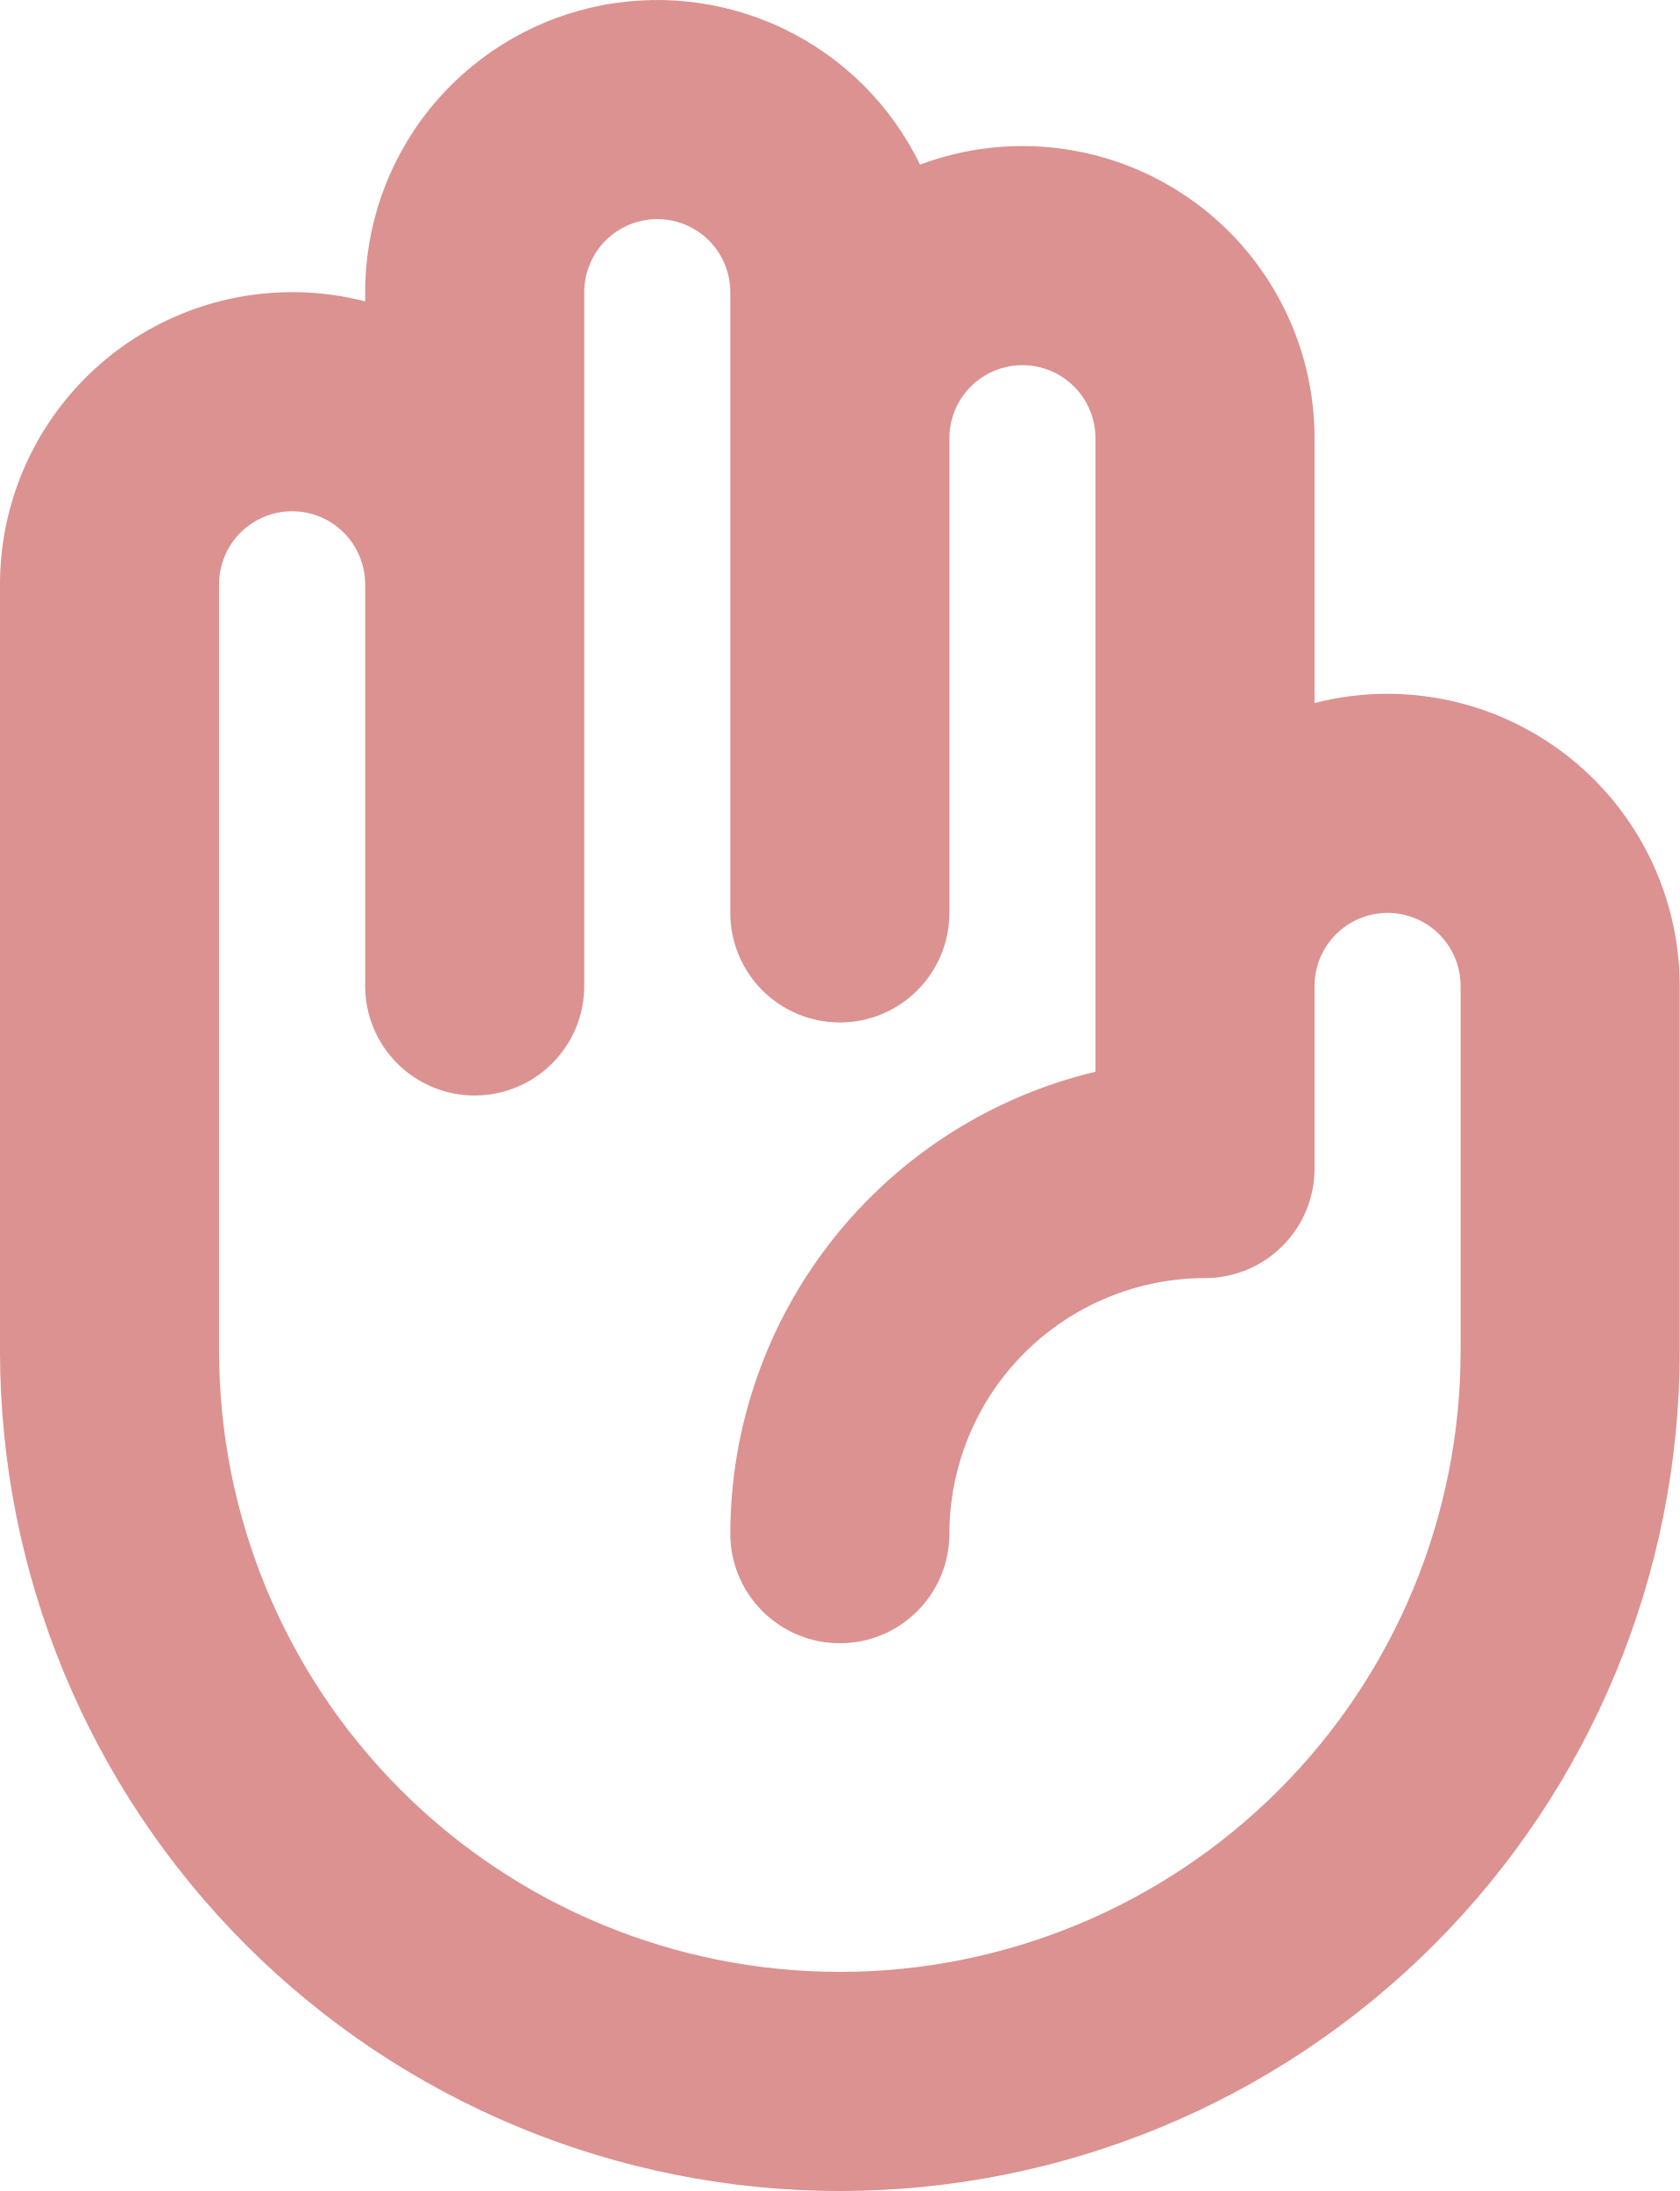
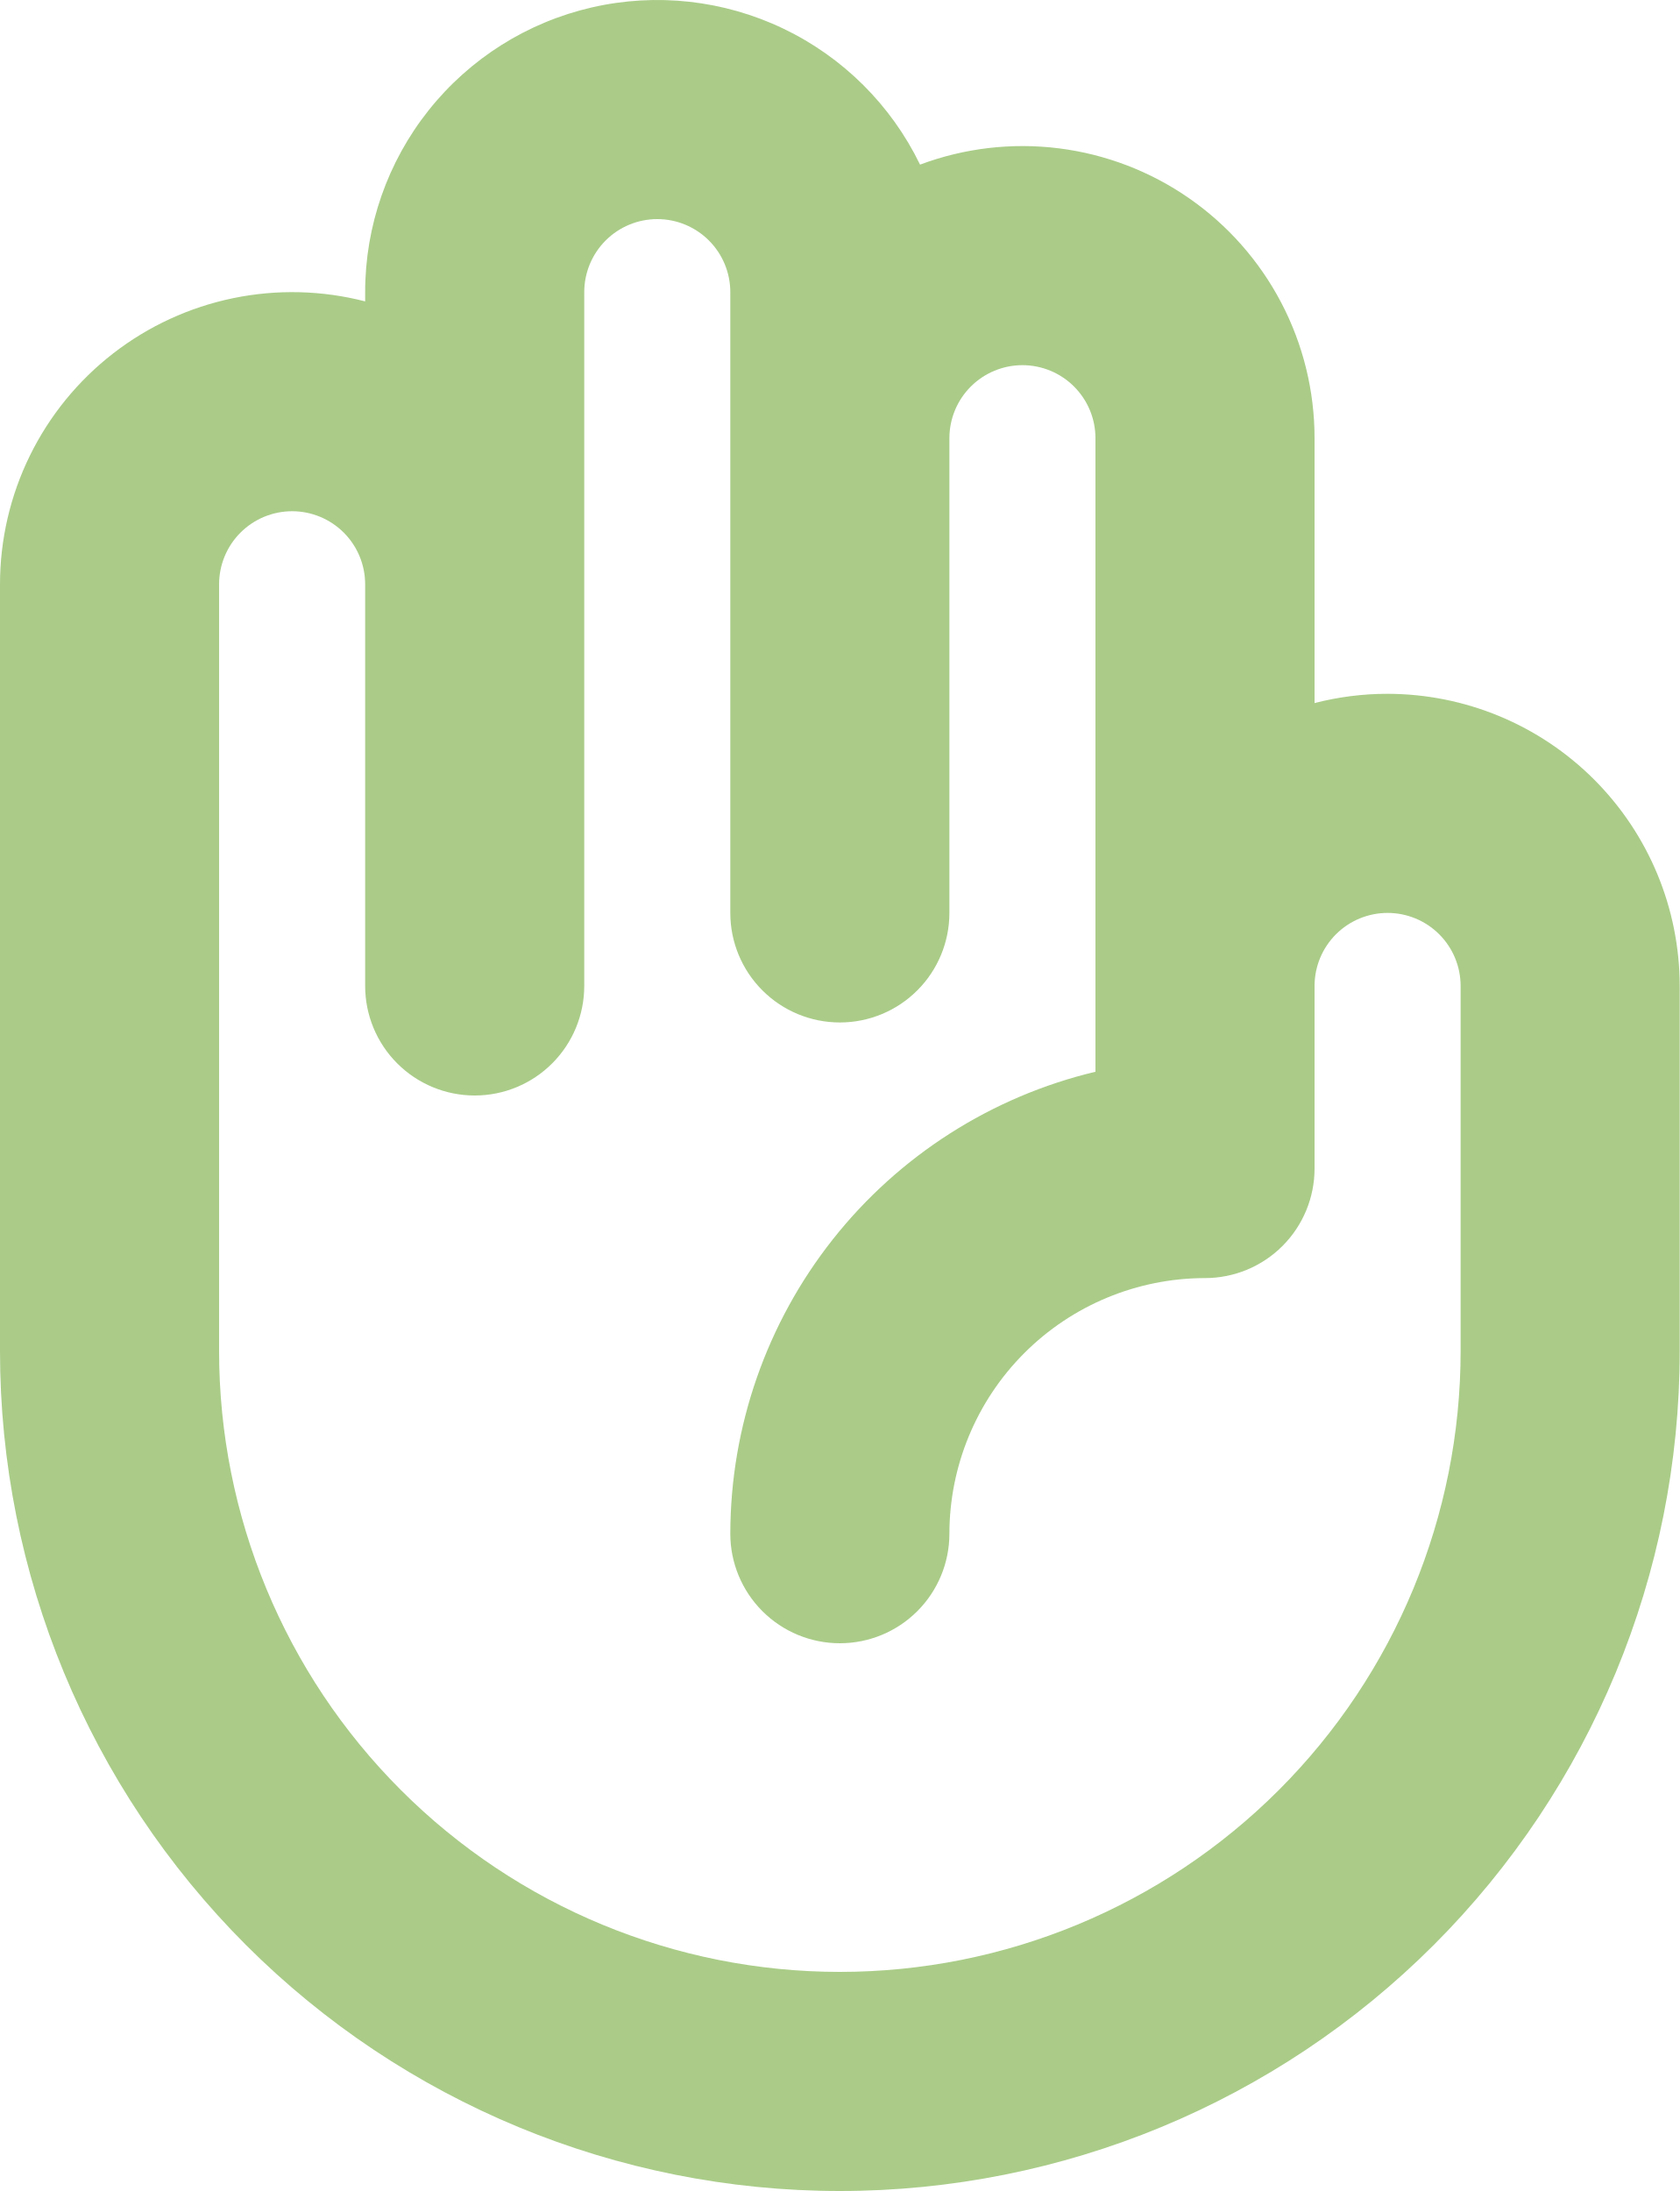
<svg xmlns="http://www.w3.org/2000/svg" width="184" height="240" viewBox="0 0 184 240" fill="none">
-   <path d="M152 76C149.301 75.998 146.613 76.338 144 77.013V48C144.001 42.831 142.75 37.739 140.353 33.159C137.957 28.579 134.486 24.648 130.238 21.702C125.991 18.757 121.092 16.884 115.963 16.245C110.834 15.606 105.626 16.22 100.785 18.033C97.625 11.518 92.349 6.267 85.818 3.139C79.287 0.011 71.888 -0.809 64.831 0.813C57.774 2.434 51.475 6.402 46.965 12.067C42.455 17.732 39.999 24.759 40 32V33.013C35.271 31.794 30.326 31.674 25.544 32.66C20.761 33.647 16.268 35.715 12.407 38.705C8.547 41.696 5.422 45.53 3.271 49.914C1.121 54.299 0.002 59.117 0 64V148C0 172.4 9.693 195.8 26.946 213.054C44.2 230.307 67.6 240 92 240C116.4 240 139.8 230.307 157.054 213.054C174.307 195.8 184 172.4 184 148V108C183.99 99.516 180.616 91.382 174.617 85.383C168.618 79.384 160.484 76.01 152 76ZM160 148C160 166.035 152.836 183.331 140.083 196.083C127.331 208.836 110.035 216 92 216C73.965 216 56.669 208.836 43.917 196.083C31.164 183.331 24 166.035 24 148V64C24 61.878 24.843 59.843 26.343 58.343C27.843 56.843 29.878 56 32 56C34.122 56 36.157 56.843 37.657 58.343C39.157 59.843 40 61.878 40 64V108C40 111.183 41.264 114.235 43.515 116.485C45.765 118.736 48.817 120 52 120C55.183 120 58.235 118.736 60.485 116.485C62.736 114.235 64 111.183 64 108V32C64 29.878 64.843 27.843 66.343 26.343C67.843 24.843 69.878 24 72 24C74.122 24 76.157 24.843 77.657 26.343C79.157 27.843 80 29.878 80 32V100C80 103.183 81.264 106.235 83.515 108.485C85.765 110.736 88.817 112 92 112C95.183 112 98.235 110.736 100.485 108.485C102.736 106.235 104 103.183 104 100V48C104 45.878 104.843 43.843 106.343 42.343C107.843 40.843 109.878 40 112 40C114.122 40 116.157 40.843 117.657 42.343C119.157 43.843 120 45.878 120 48V117.397C108.618 120.114 98.482 126.583 91.226 135.763C83.969 144.943 80.015 156.298 80 168C80 171.183 81.264 174.235 83.515 176.485C85.765 178.736 88.817 180 92 180C95.183 180 98.235 178.736 100.485 176.485C102.736 174.235 104 171.183 104 168C104.008 160.576 106.961 153.459 112.21 148.21C117.459 142.961 124.576 140.008 132 140C135.183 140 138.235 138.736 140.485 136.485C142.736 134.235 144 131.183 144 128V108C144 105.878 144.843 103.843 146.343 102.343C147.843 100.843 149.878 100 152 100C154.122 100 156.157 100.843 157.657 102.343C159.157 103.843 160 105.878 160 108V148Z" fill="#DB9291" />
+   <path d="M152 76C149.301 75.998 146.613 76.338 144 77.013V48C144.001 42.831 142.75 37.739 140.353 33.159C137.957 28.579 134.486 24.648 130.238 21.702C125.991 18.757 121.092 16.884 115.963 16.245C110.834 15.606 105.626 16.22 100.785 18.033C97.625 11.518 92.349 6.267 85.818 3.139C79.287 0.011 71.888 -0.809 64.831 0.813C57.774 2.434 51.475 6.402 46.965 12.067C42.455 17.732 39.999 24.759 40 32V33.013C35.271 31.794 30.326 31.674 25.544 32.66C20.761 33.647 16.268 35.715 12.407 38.705C8.547 41.696 5.422 45.53 3.271 49.914C1.121 54.299 0.002 59.117 0 64V148C0 172.4 9.693 195.8 26.946 213.054C44.2 230.307 67.6 240 92 240C116.4 240 139.8 230.307 157.054 213.054C174.307 195.8 184 172.4 184 148V108C183.99 99.516 180.616 91.382 174.617 85.383C168.618 79.384 160.484 76.01 152 76ZM160 148C160 166.035 152.836 183.331 140.083 196.083C127.331 208.836 110.035 216 92 216C73.965 216 56.669 208.836 43.917 196.083C31.164 183.331 24 166.035 24 148V64C24 61.878 24.843 59.843 26.343 58.343C27.843 56.843 29.878 56 32 56C34.122 56 36.157 56.843 37.657 58.343C39.157 59.843 40 61.878 40 64V108C40 111.183 41.264 114.235 43.515 116.485C45.765 118.736 48.817 120 52 120C55.183 120 58.235 118.736 60.485 116.485C62.736 114.235 64 111.183 64 108V32C64 29.878 64.843 27.843 66.343 26.343C67.843 24.843 69.878 24 72 24C74.122 24 76.157 24.843 77.657 26.343C79.157 27.843 80 29.878 80 32V100C80 103.183 81.264 106.235 83.515 108.485C85.765 110.736 88.817 112 92 112C95.183 112 98.235 110.736 100.485 108.485C102.736 106.235 104 103.183 104 100V48C104 45.878 104.843 43.843 106.343 42.343C107.843 40.843 109.878 40 112 40C114.122 40 116.157 40.843 117.657 42.343C119.157 43.843 120 45.878 120 48V117.397C108.618 120.114 98.482 126.583 91.226 135.763C83.969 144.943 80.015 156.298 80 168C80 171.183 81.264 174.235 83.515 176.485C85.765 178.736 88.817 180 92 180C95.183 180 98.235 178.736 100.485 176.485C102.736 174.235 104 171.183 104 168C104.008 160.576 106.961 153.459 112.21 148.21C117.459 142.961 124.576 140.008 132 140C135.183 140 138.235 138.736 140.485 136.485C142.736 134.235 144 131.183 144 128V108C144 105.878 144.843 103.843 146.343 102.343C147.843 100.843 149.878 100 152 100C154.122 100 156.157 100.843 157.657 102.343C159.157 103.843 160 105.878 160 108V148Z" fill="#AACC88" />
</svg>
